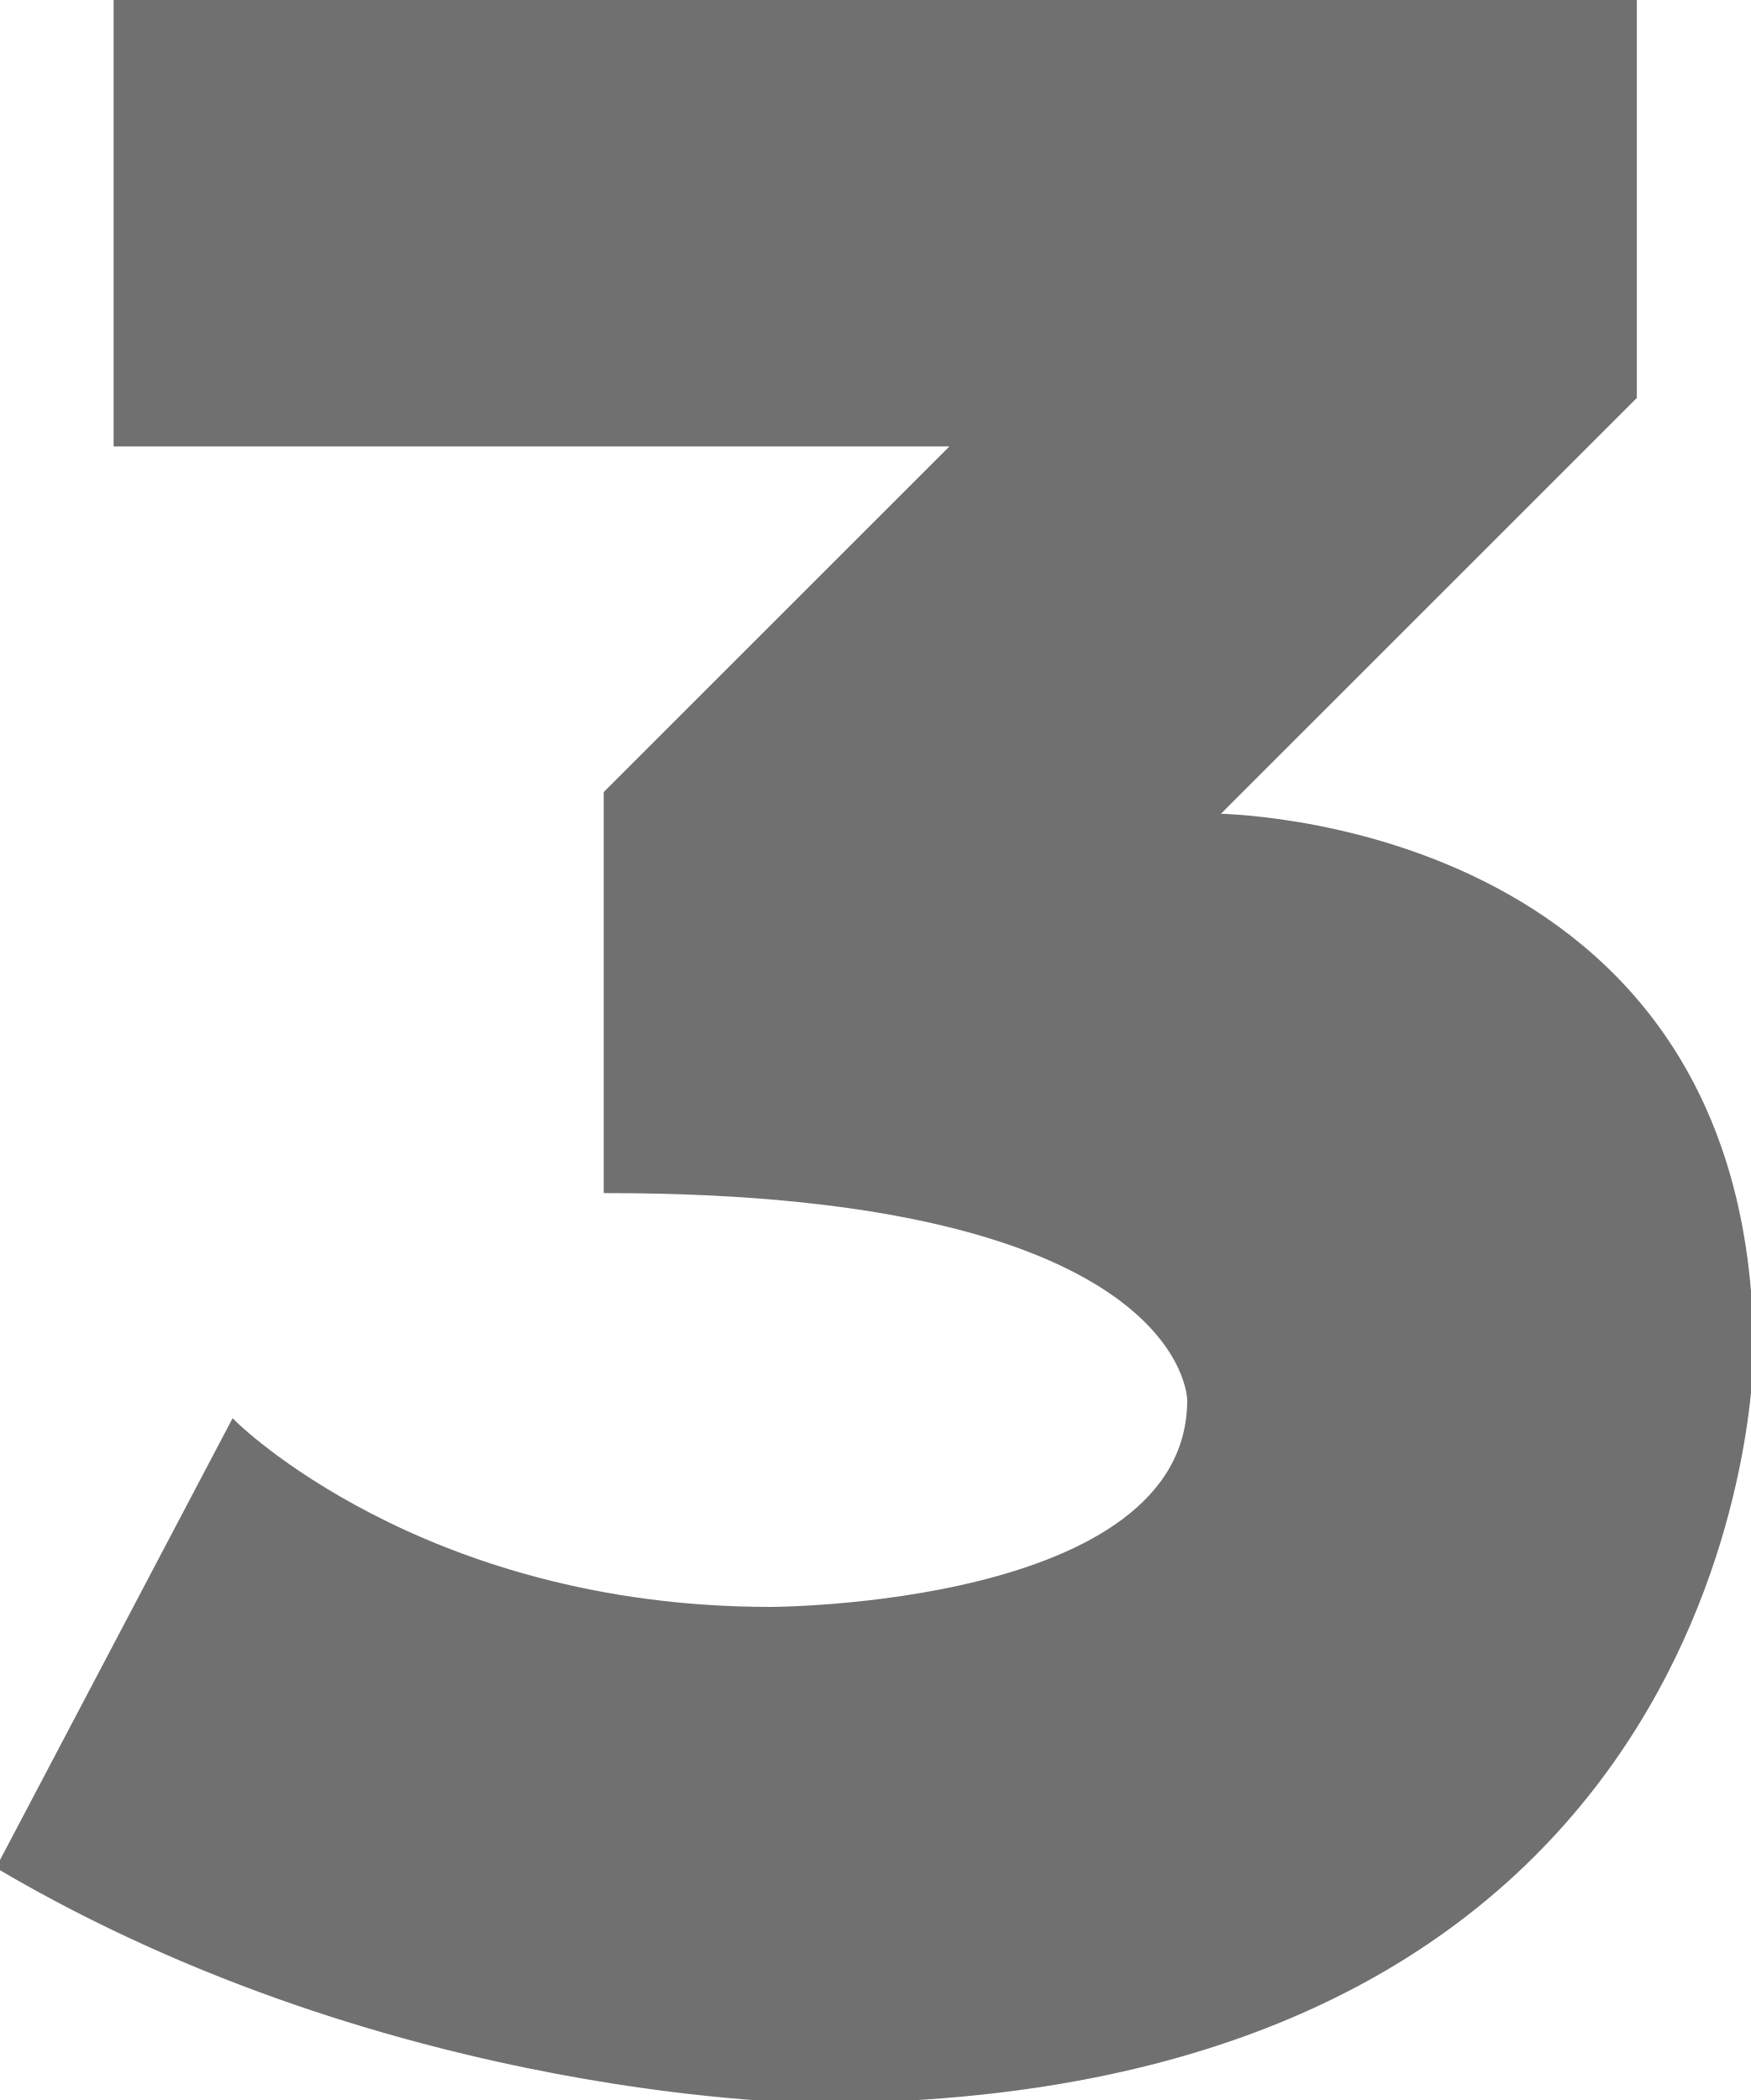
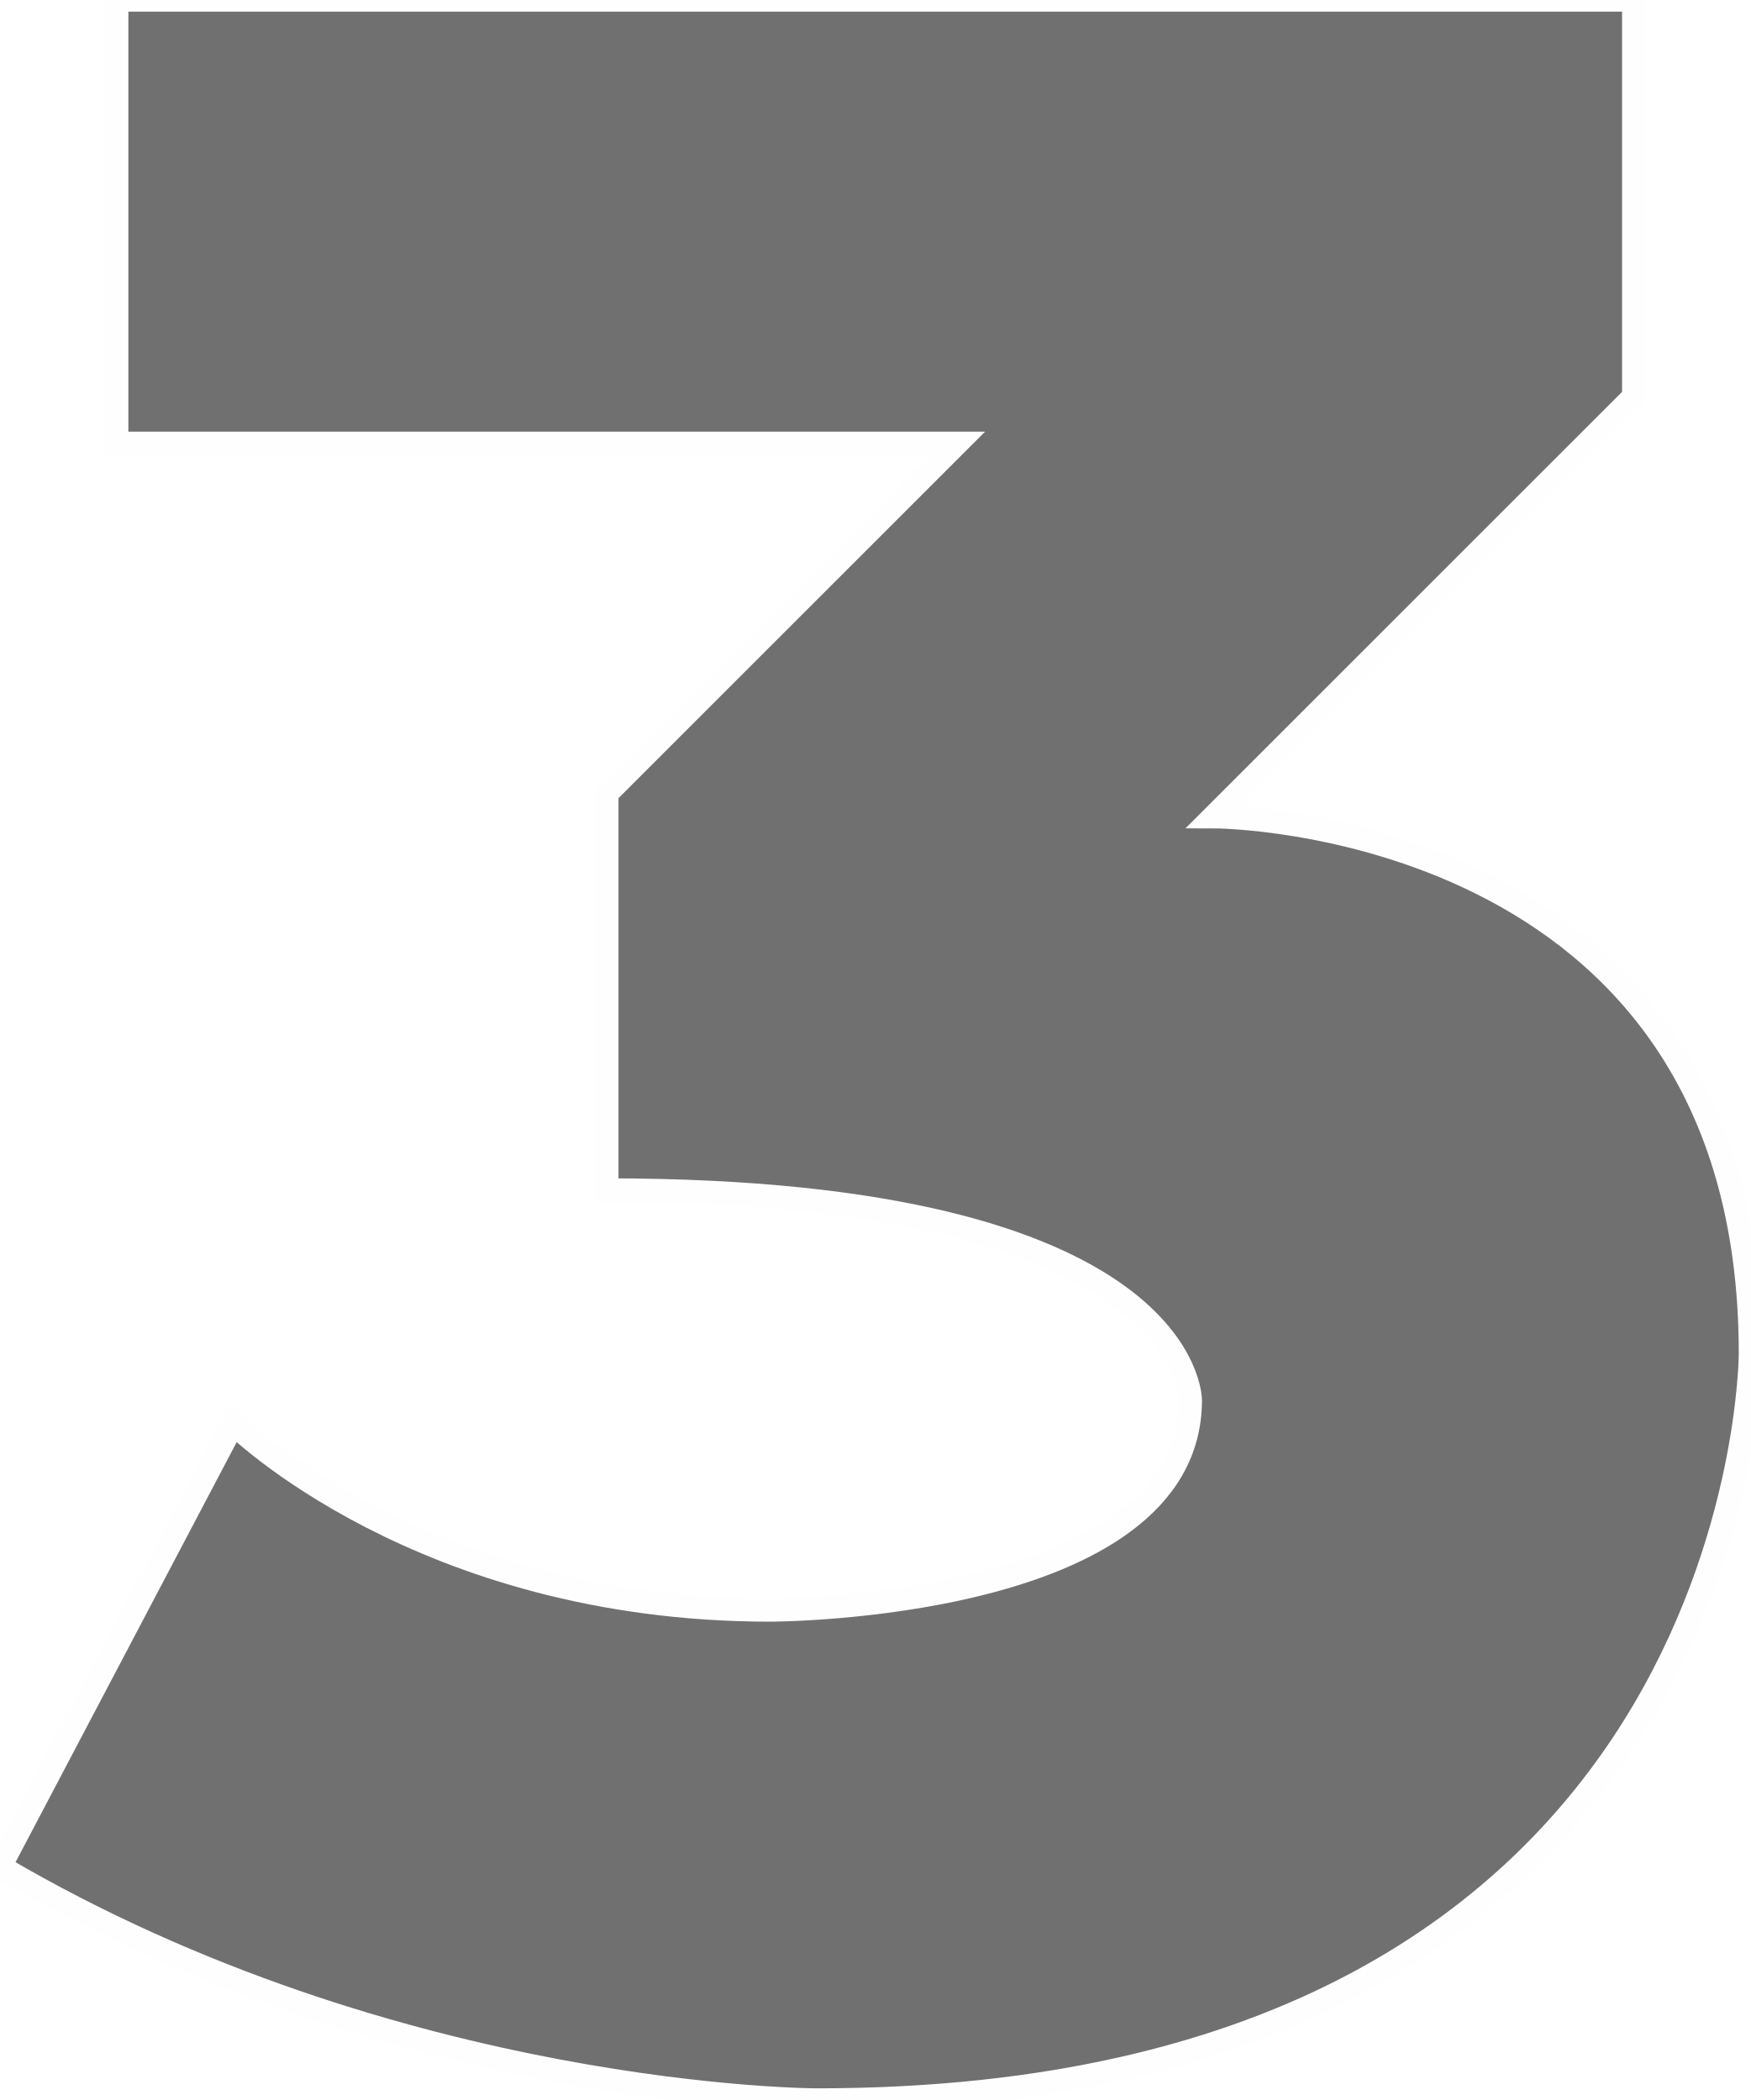
<svg xmlns="http://www.w3.org/2000/svg" id="svg8" version="1.1" viewBox="0 0 75 90" height="90mm" width="75mm">
  <defs id="defs2" />
  <g>
-     <path id="path853" d="m 5,0 h 65 v 17 l -18,18 c 0,0 23,0 23,23 c 0,0 0,32 -40,32 c 0,0 -18,0 -35,-10 l 10,-19 c 0,0 8,8 23,8 c 0,0 18,0 18,-9 c 0,0 0,-9 -25,-9 v-17 l 15,-15 h-36 z" style="fill:#707070;fill-opacity:1;stroke:#707070;stroke-width:0.265px;stroke-linecap:butt;stroke-linejoin:miter;stroke-opacity:1" />
+     <path class="logo_path logo_3" d="m 5,0 h 65 v 17 l -18,18 c 0,0 23,0 23,23 c 0,0 0,32 -40,32 c 0,0 -18,0 -35,-10 l 10,-19 c 0,0 8,8 23,8 c 0,0 18,0 18,-9 c 0,0 0,-9 -25,-9 v-17 l 15,-15 h-36 z" style="fill:#707070;fill-opacity:1;stroke:#fefefe;stroke-width:1px;stroke-linecap:butt;stroke-linejoin:miter;stroke-opacity:1" />
  </g>
</svg>
